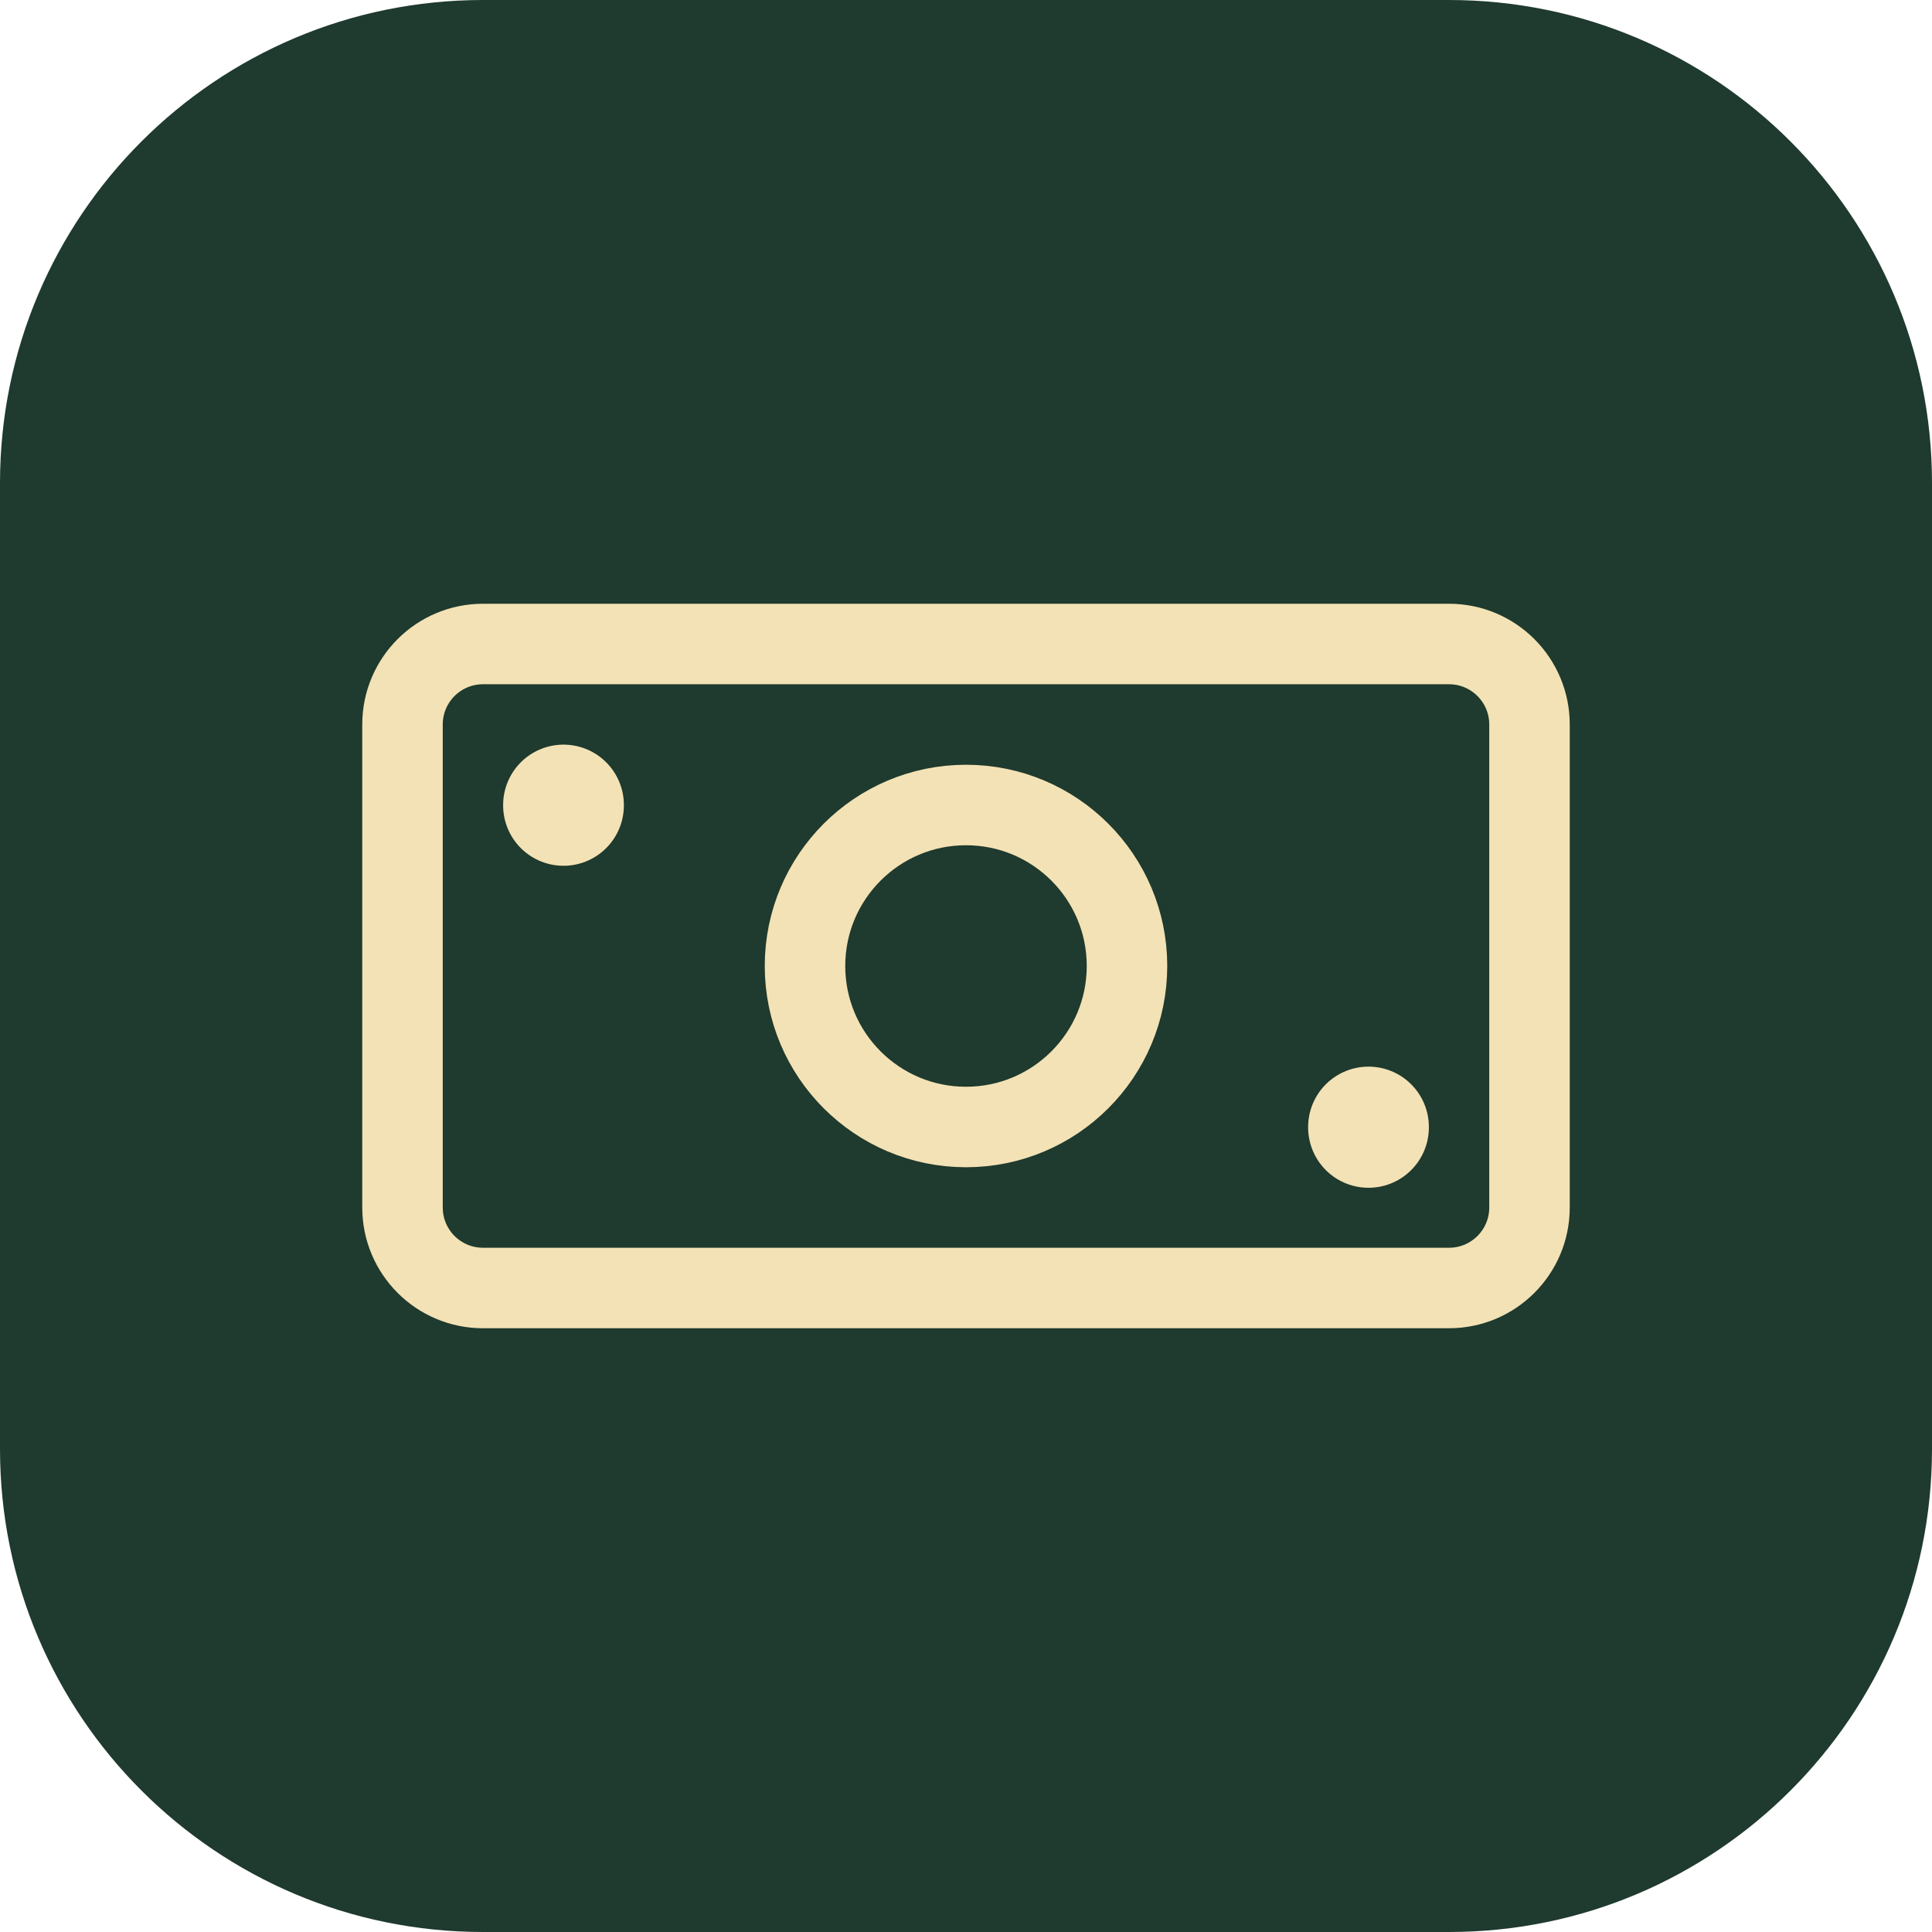
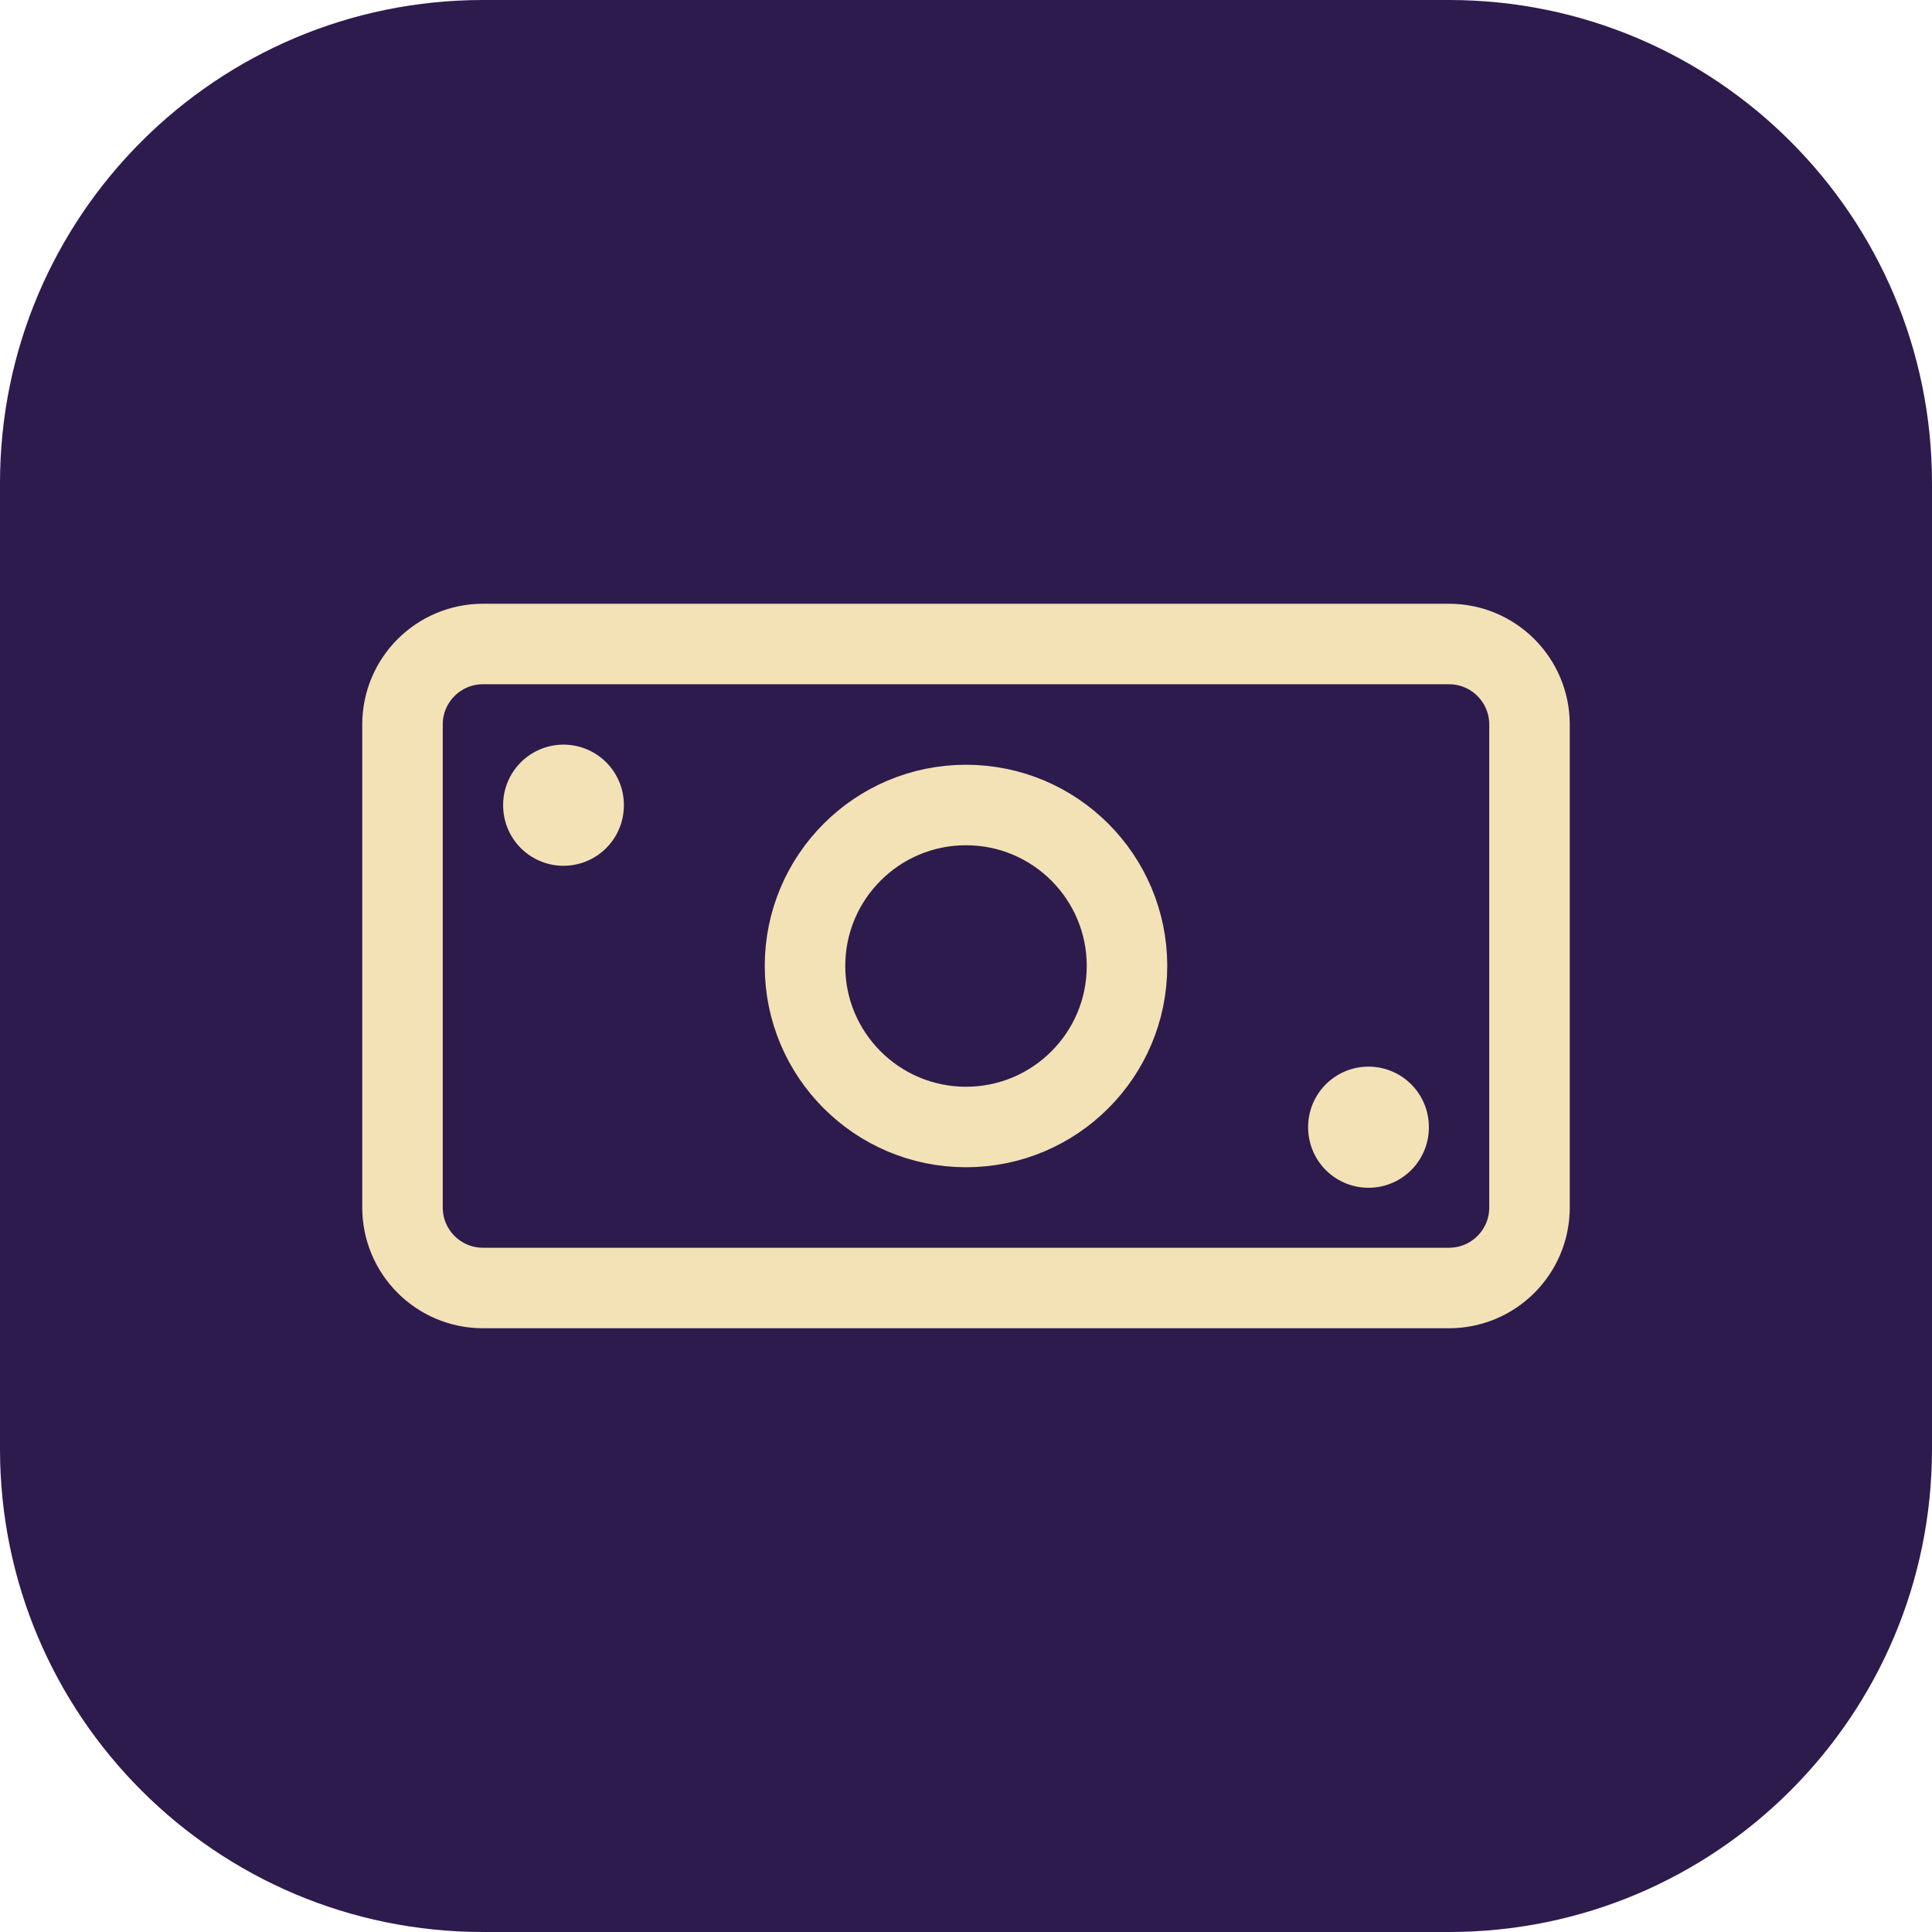
<svg xmlns="http://www.w3.org/2000/svg" viewBox="0 0 48 48" width="48" height="48">
-   <rect width="48" height="48" rx="12" fill="#1f3a2e" />
+   <rect width="48" height="48" rx="12" fill="#2d1b4e" />
  <rect x="10" y="16" width="28" height="16" rx="2" fill="none" stroke="#f3e2b5" stroke-width="2" />
  <circle cx="24" cy="24" r="4" fill="none" stroke="#f3e2b5" stroke-width="2" />
  <path d="M14 20v.01M34 28v.01" stroke="#f3e2b5" stroke-width="3" stroke-linecap="round" />
</svg>
